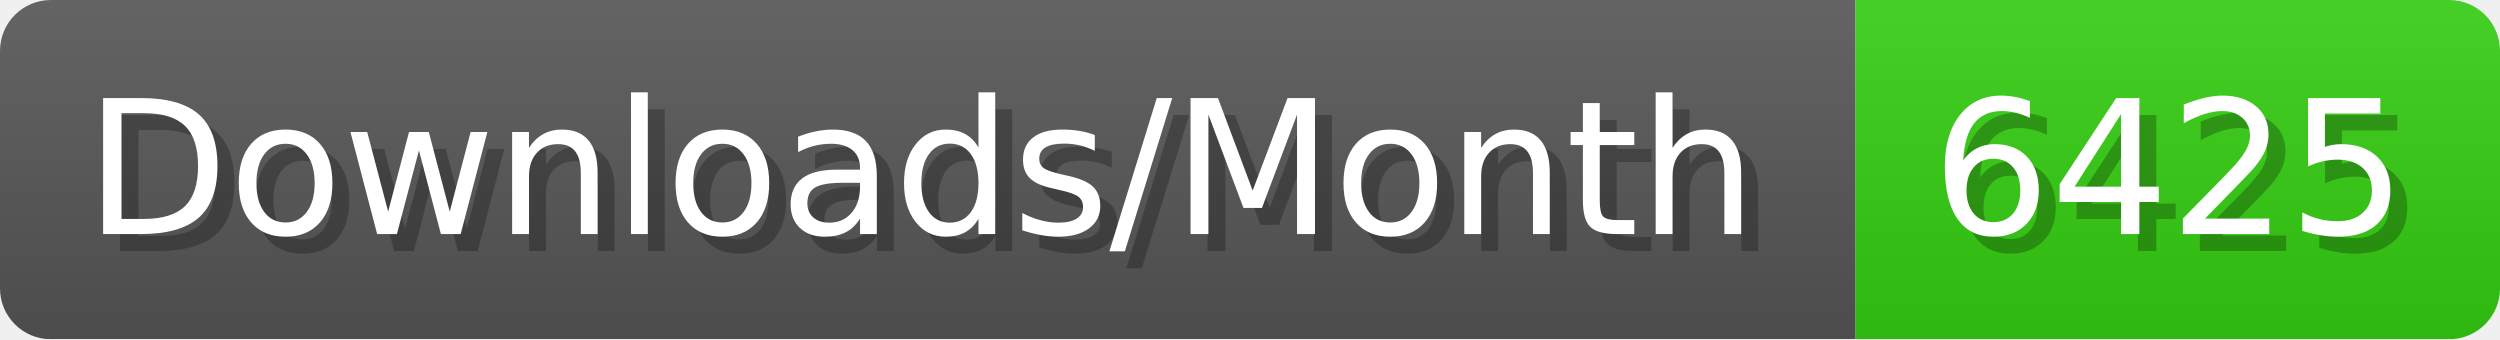
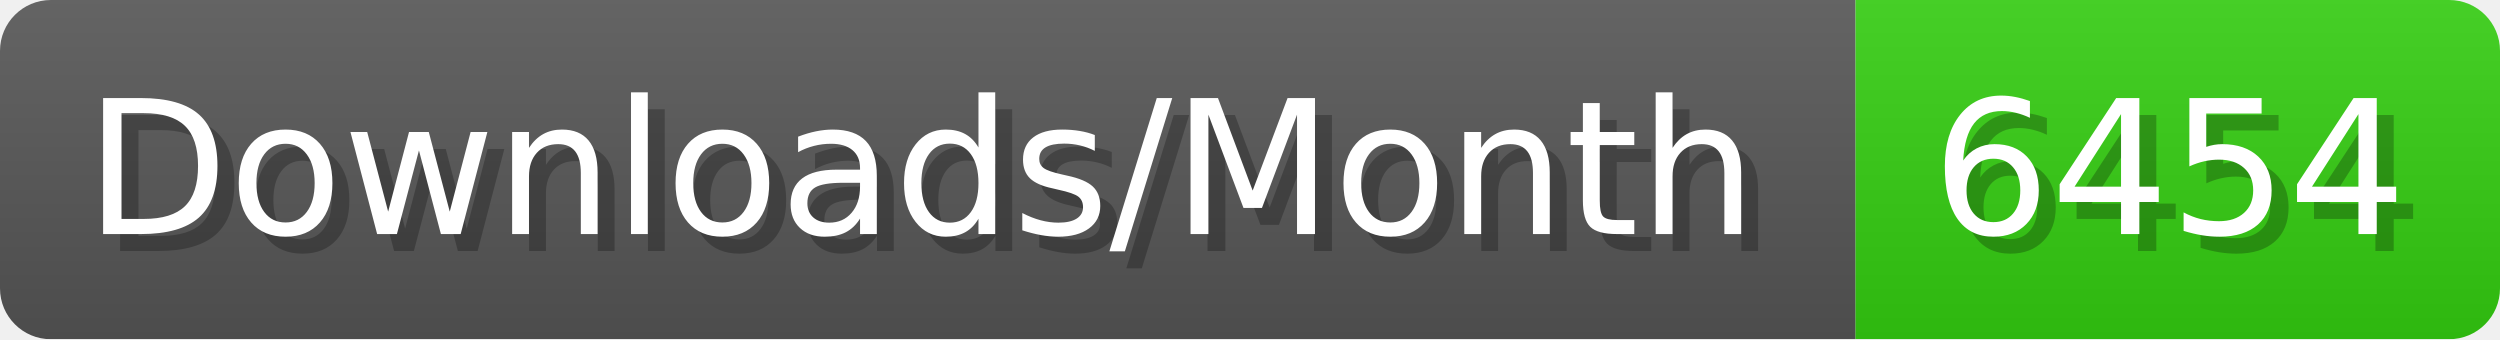
- <svg xmlns="http://www.w3.org/2000/svg" width="147.4" height="20" viewBox="0 0 1474 200" role="img" aria-label="Downloads/Month: 6425">
+ <svg xmlns="http://www.w3.org/2000/svg" width="147.4" height="20" viewBox="0 0 1474 200" role="img" aria-label="Downloads/Month: 6454">
  <linearGradient id="YlXUI" x2="0" y2="100%">
    <stop offset="0" stop-opacity=".1" stop-color="#EEE" />
    <stop offset="1" stop-opacity=".1" />
  </linearGradient>
  <mask id="JHhop">
    <rect width="1474" height="200" rx="30" fill="#FFF" />
  </mask>
  <g mask="url(#JHhop)">
    <rect width="1094" height="200" fill="#555" />
    <rect width="380" height="200" fill="#3C1" x="1094" />
    <rect width="1474" height="200" fill="url(#YlXUI)" />
  </g>
  <g aria-hidden="true" fill="#fff" text-anchor="start" font-family="Verdana,DejaVu Sans,sans-serif" font-size="110">
    <text x="60" y="148" textLength="994" fill="#000" opacity="0.25">Downloads/Month</text>
    <text x="50" y="138" textLength="994">Downloads/Month</text>
-     <text x="1149" y="148" textLength="280" fill="#000" opacity="0.25">6425</text>
-     <text x="1139" y="138" textLength="280">6425</text>
+     <text x="1149" y="148" textLength="280" fill="#000" opacity="0.25">6454</text>
+     <text x="1139" y="138" textLength="280">6454</text>
  </g>
</svg>
